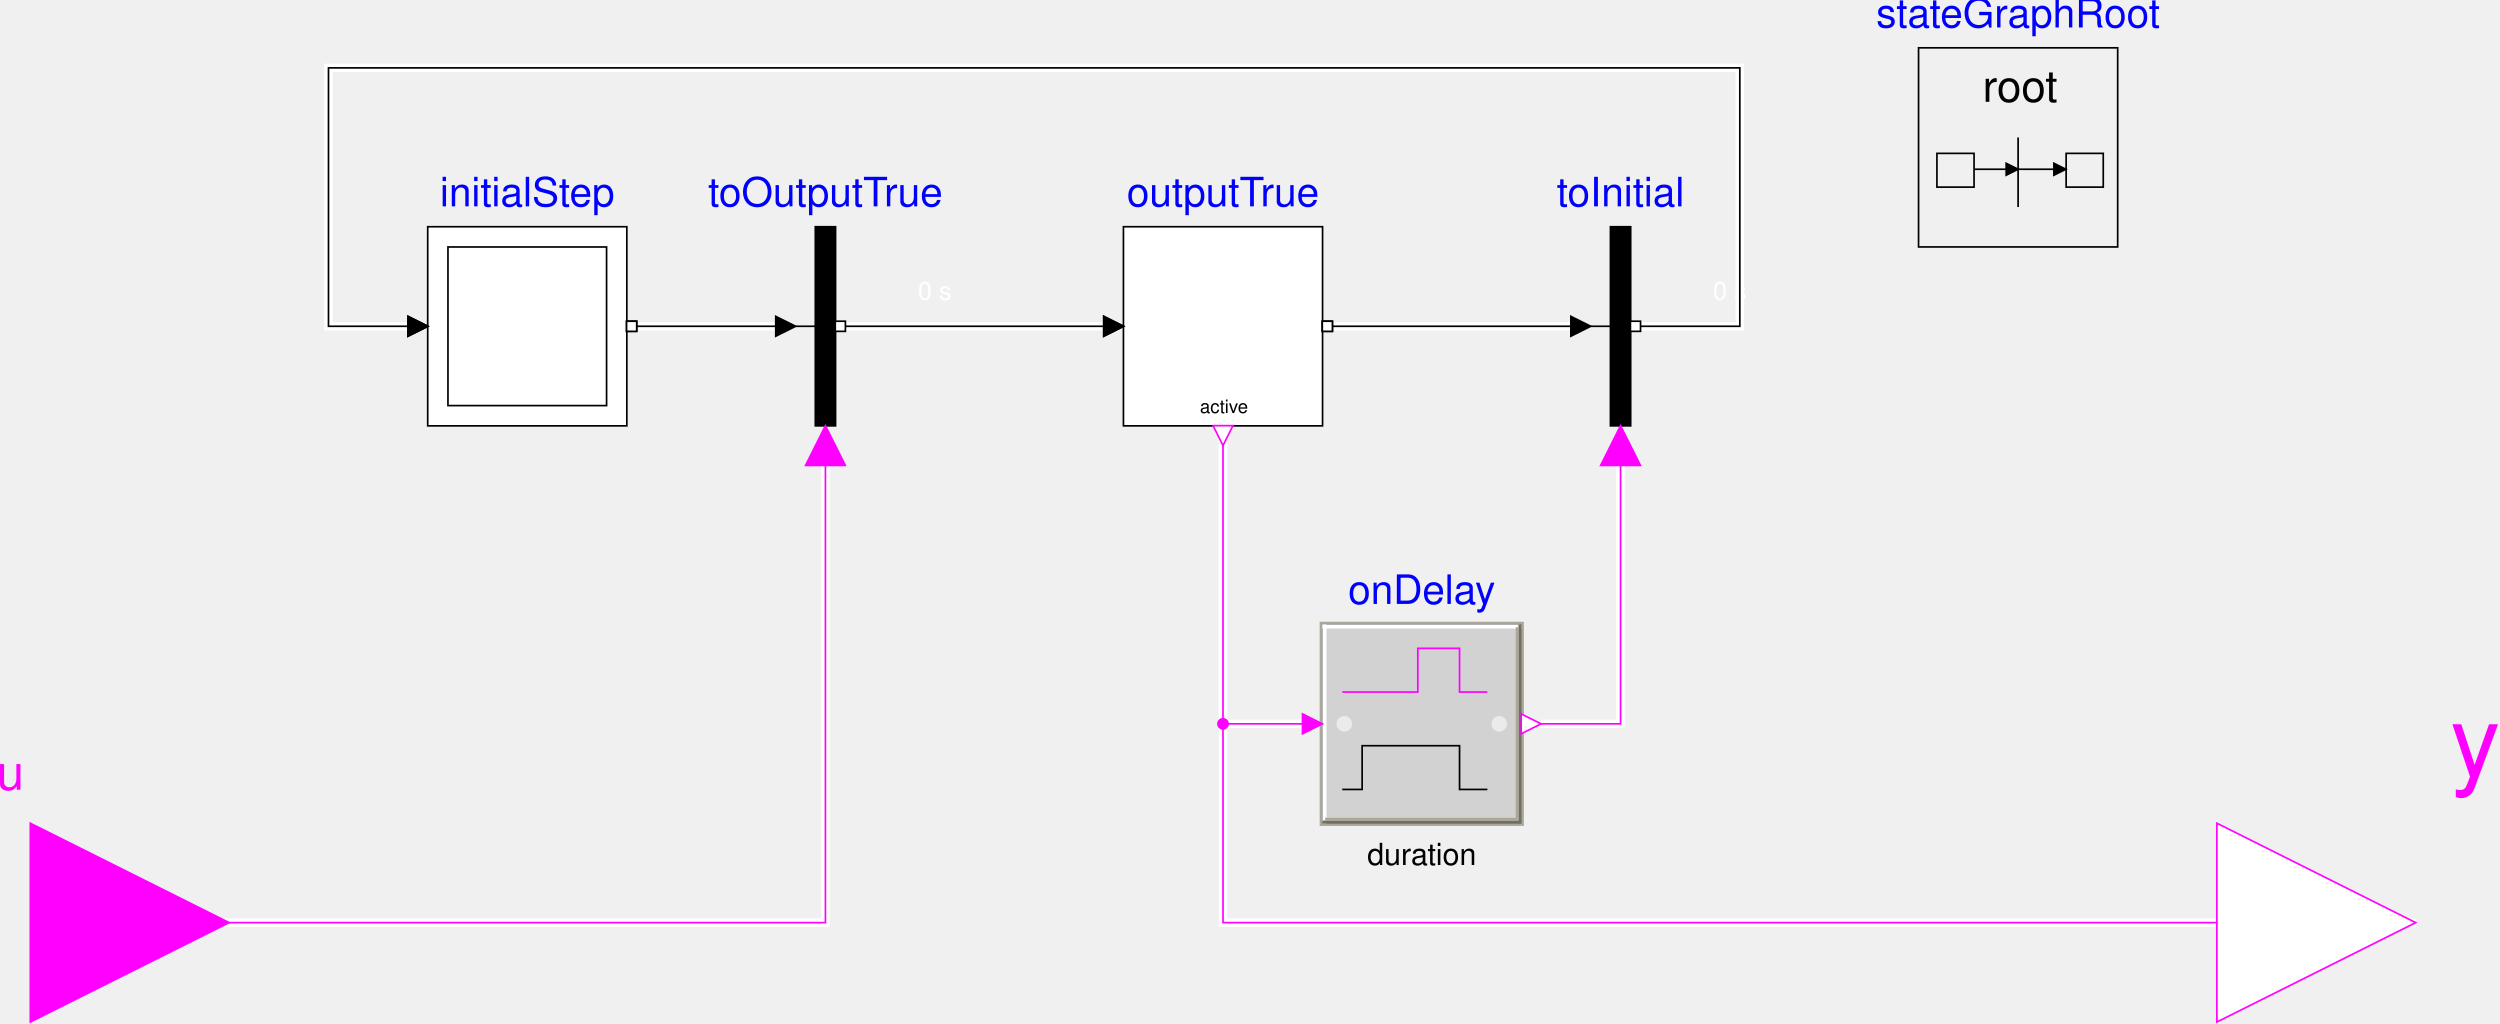
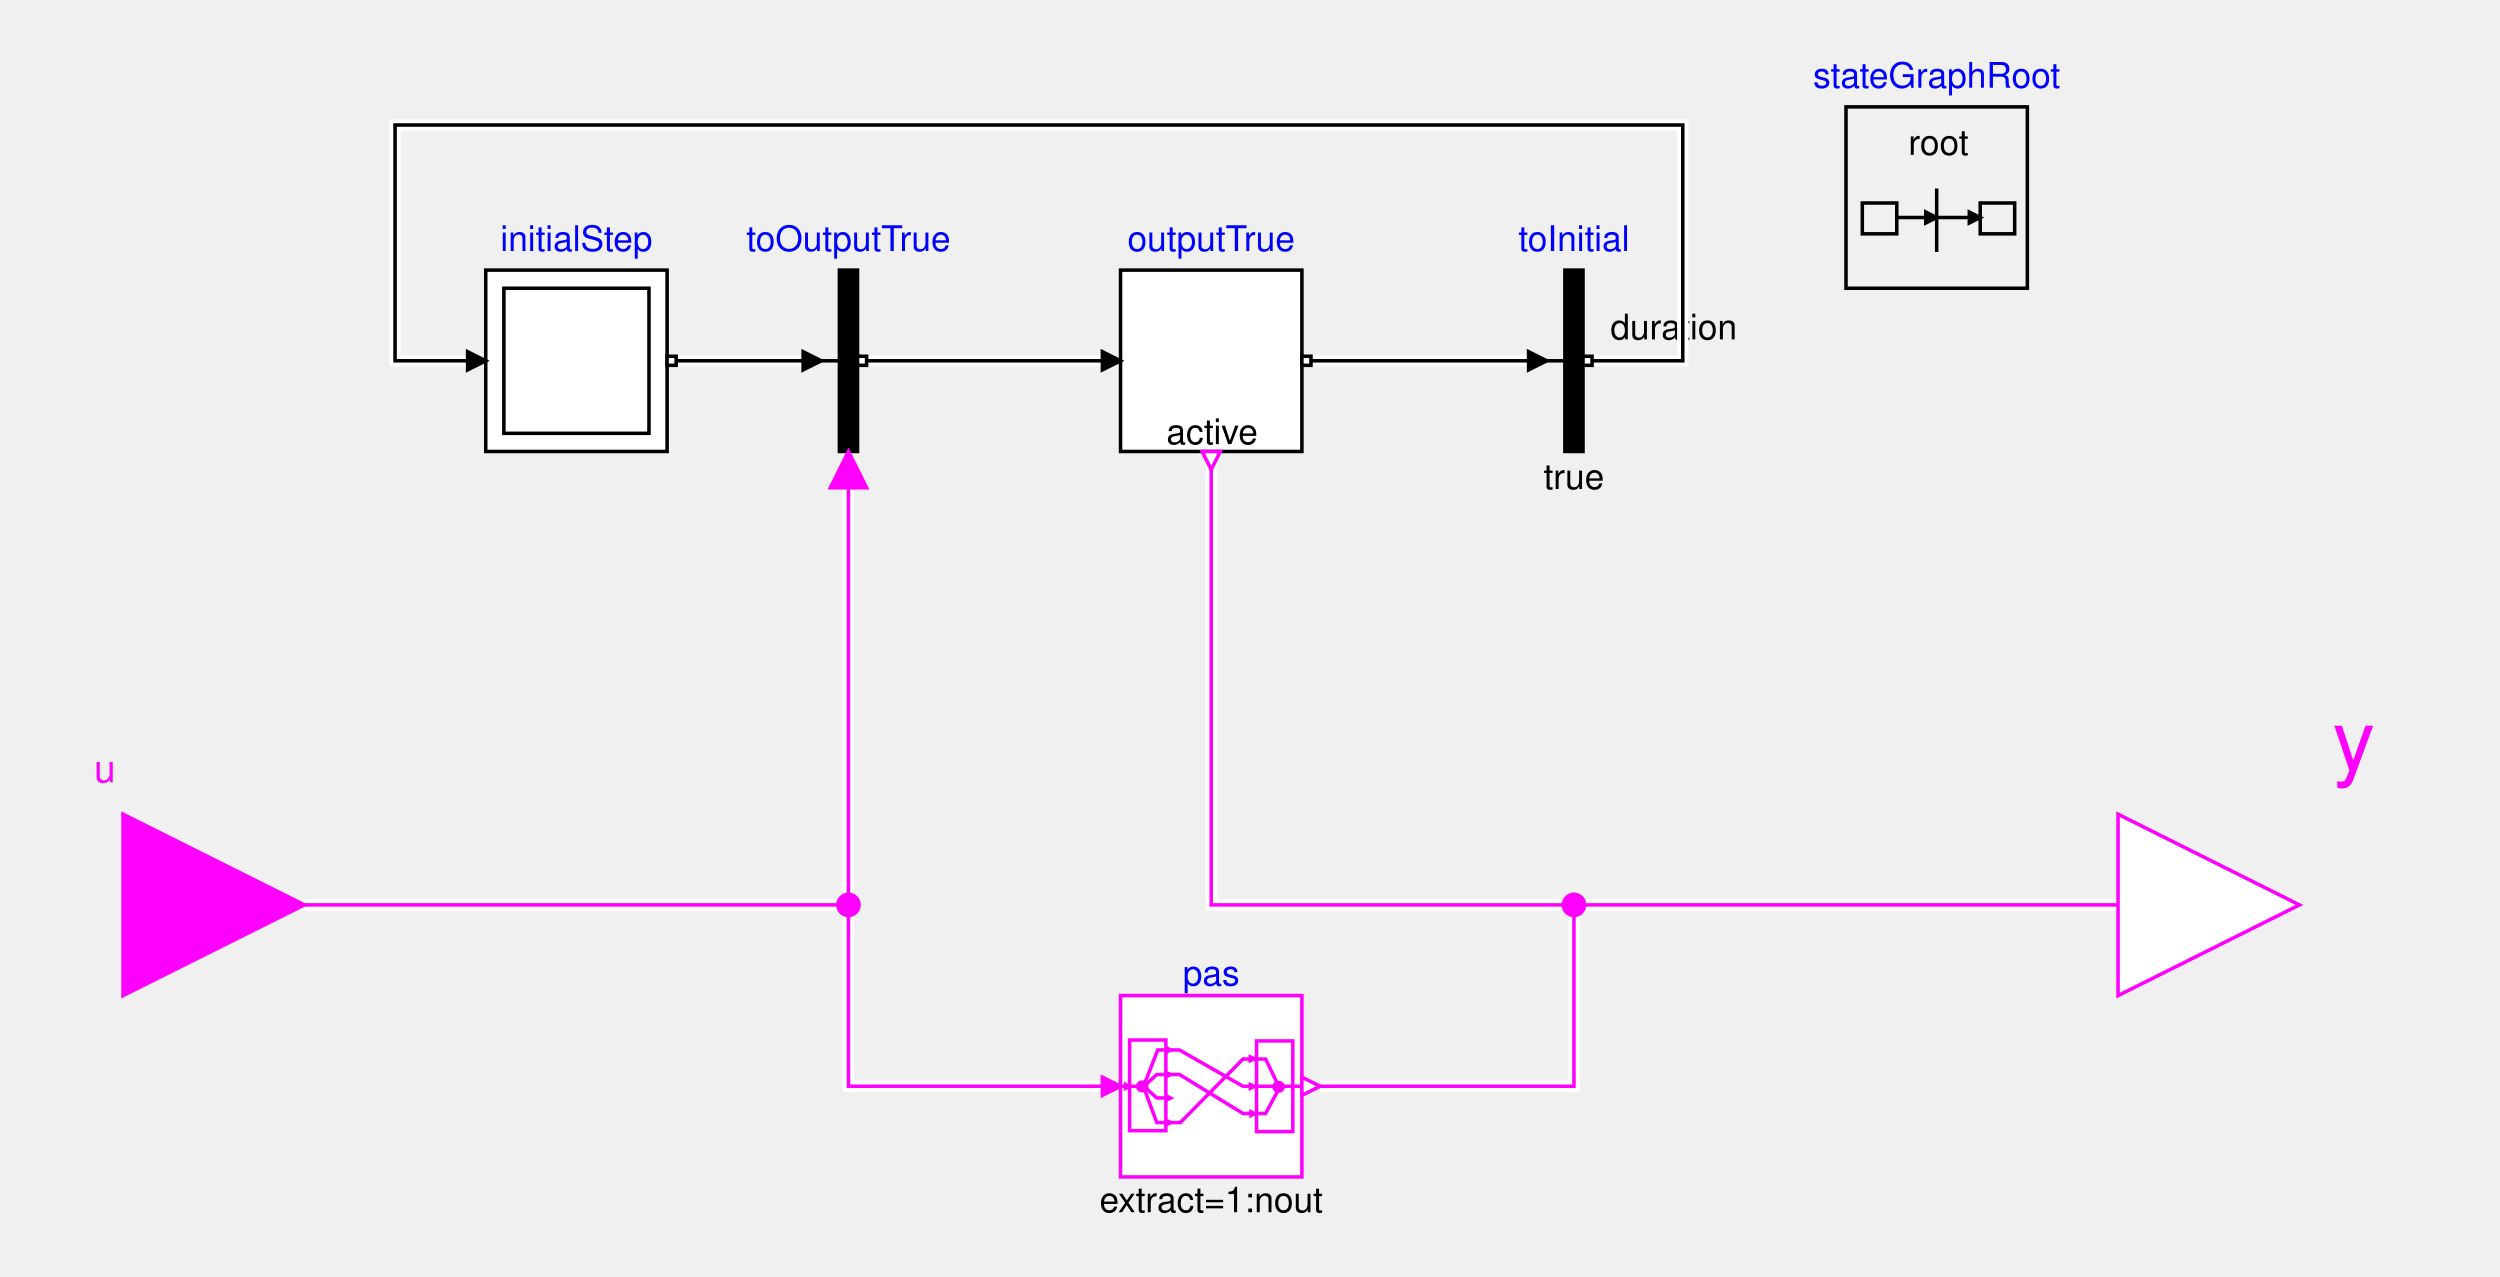
- <svg xmlns="http://www.w3.org/2000/svg" viewBox="0 0 1481.543 606.472" version="1.1" id="svg1013" width="1481.543" height="606.472">
-   <defs id="defs1017" />
-   <text fill="#0000ff" font-size="24px" font-family="helvetica" text-anchor="middle" dominant-baseline="central" x="1195.968" y="10.773" id="text851">stateGraphRoot</text>
-   <rect fill="none" stroke="#000000" stroke-opacity="1" transform="scale(1,-1)" x="1136.968" y="-146.343" width="118" height="118" id="rect853" />
-   <text fill="#000000" font-size="26px" font-family="helvetica" text-anchor="middle" dominant-baseline="central" x="1197.148" y="54.359" id="text855">root</text>
-   <rect fill="none" stroke="#000000" stroke-opacity="1" transform="scale(1,-1)" x="1147.858" y="-110.89" width="22" height="20" id="rect857" />
-   <polyline fill="none" stroke="#000000" stroke-opacity="1" points="1405.2,138.69 1405.2,179.92" id="polyline859" transform="translate(-209.232,-57.23748)" />
-   <rect fill="none" stroke="#000000" stroke-opacity="1" transform="scale(1,-1)" x="1224.428" y="-110.89" width="22" height="20" id="rect861" />
-   <polygon fill="#000000" stroke="#000000" stroke-opacity="1" points="1398.132,161.072 1398.132,154.004 1405.2,157.538 " id="polygon863" transform="translate(-209.232,-57.23748)" />
-   <polyline fill="none" stroke="#000000" stroke-opacity="1" points="1379.284,157.538 1398.132,157.538" id="polyline865" transform="translate(-209.232,-57.23748)" />
-   <polygon fill="#000000" stroke="#000000" stroke-opacity="1" points="1426.404,161.072 1426.404,154.004 1433.472,157.538 " id="polygon867" transform="translate(-209.232,-57.23748)" />
-   <polyline fill="none" stroke="#000000" stroke-opacity="1" points="1405.2,157.538 1426.404,157.538" id="polyline869" transform="translate(-209.232,-57.23748)" />
-   <rect fill="#d2d2d2" stroke="#000000" stroke-opacity="1" transform="scale(1,-1)" x="783.568" y="-487.963" width="118" height="118" id="rect871" />
-   <rect fill="#aca899" stroke="none" x="782.057" y="368.452" width="1.611" height="119.411" id="rect873" />
-   <rect fill="#aca899" stroke="none" x="782.057" y="487.862" width="119.411" height="1.611" id="rect875" />
-   <rect fill="#aca899" stroke="none" x="901.468" y="370.062" width="1.611" height="119.411" id="rect877" />
-   <rect fill="#aca899" stroke="none" x="783.668" y="368.452" width="119.411" height="1.611" id="rect879" />
-   <rect fill="#ffffff" stroke="none" x="783.668" y="370.062" width="2.416" height="117.8" id="rect881" />
-   <rect fill="#ffffff" stroke="none" x="783.668" y="370.062" width="117.8" height="2.416" id="rect883" />
-   <rect fill="#716f64" stroke="none" x="899.858" y="370.062" width="1.611" height="117.8" id="rect885" />
-   <rect fill="#716f64" stroke="none" x="783.668" y="486.252" width="117.8" height="1.611" id="rect887" />
-   <rect fill="#aca899" stroke="none" x="898.248" y="371.674" width="1.611" height="114.579" id="rect889" />
-   <rect fill="#aca899" stroke="none" x="785.279" y="484.642" width="114.579" height="1.611" id="rect891" />
-   <text fill="#000000" font-size="18px" font-family="helvetica" text-anchor="middle" dominant-baseline="central" x="842.568" y="508.478" id="text893">duration</text>
-   <polyline fill="none" stroke="#000000" stroke-opacity="1" points="1004.68,525.074 1016.46,525.074 1016.46,499.158 1074.182,499.158 1074.182,525.074 1090.674,525.074" id="polyline895" transform="translate(-209.232,-57.23748)" />
-   <polyline fill="none" stroke="#ff00ff" stroke-opacity="1" points="1004.68,467.352 1049.444,467.352 1049.444,441.436 1074.182,441.436 1074.182,467.352 1090.674,467.352" id="polyline897" transform="translate(-209.232,-57.23748)" />
-   <circle fill="#ebebeb" stroke="#ebebeb" stroke-opacity="1" cx="796.628" cy="428.963" id="ellipse899" r="4.123" />
-   <circle fill="#ebebeb" stroke="#ebebeb" stroke-opacity="1" cx="888.508" cy="428.963" id="ellipse901" r="4.123" />
-   <text fill="#0000ff" font-size="24px" font-family="helvetica" text-anchor="middle" dominant-baseline="central" x="842.568" y="352.393" id="text903">onDelay</text>
-   <text fill="#0000ff" font-size="24px" font-family="helvetica" text-anchor="middle" dominant-baseline="central" x="312.468" y="116.793" id="text905">initialStep</text>
-   <rect fill="#ffffff" stroke="#000000" stroke-opacity="1" transform="scale(1,-1)" x="253.468" y="-252.363" width="118" height="118" id="rect907" />
-   <rect fill="none" stroke="#000000" stroke-opacity="1" transform="scale(1,-1)" x="265.468" y="-240.363" width="94" height="94" id="rect909" />
-   <text fill="#0000ff" font-size="24px" font-family="helvetica" text-anchor="middle" dominant-baseline="central" x="724.768" y="116.793" id="text911">outputTrue</text>
-   <rect fill="#ffffff" stroke="#000000" stroke-opacity="1" transform="scale(1,-1)" x="665.768" y="-252.363" width="118" height="118" id="rect913" />
-   <text fill="#000000" font-size="11px" font-family="helvetica" text-anchor="middle" dominant-baseline="central" x="725.357" y="242.25" id="text915">active</text>
-   <text fill="#ffffff" font-size="15px" font-family="helvetica" text-anchor="middle" dominant-baseline="central" x="553.958" y="174.22" id="text917">0 s</text>
-   <rect fill="#000000" stroke="#000000" stroke-opacity="1" transform="scale(1,-1)" x="483.168" y="-252.363" width="12" height="118" id="rect919" />
-   <polyline fill="none" stroke="#000000" stroke-opacity="1" points="680.73,250.6 692.51,250.6" id="polyline921" transform="translate(-209.232,-57.23748)" />
-   <text fill="#0000ff" font-size="24px" font-family="helvetica" text-anchor="middle" dominant-baseline="central" x="489.168" y="116.793" id="text923">toOutputTrue</text>
-   <circle fill="#000000" stroke="#000000" stroke-opacity="1" cx="489.168" cy="245.195" id="ellipse925" r="4.123" />
-   <text fill="#ffffff" font-size="15px" font-family="helvetica" text-anchor="middle" dominant-baseline="central" x="1025.158" y="174.22" id="text927">0 s</text>
-   <rect fill="#000000" stroke="#000000" stroke-opacity="1" transform="scale(1,-1)" x="954.368" y="-252.363" width="12" height="118" id="rect929" />
-   <polyline fill="none" stroke="#000000" stroke-opacity="1" points="1151.93,250.6 1163.71,250.6" id="polyline931" transform="translate(-209.232,-57.23748)" />
-   <text fill="#0000ff" font-size="24px" font-family="helvetica" text-anchor="middle" dominant-baseline="central" x="960.368" y="116.793" id="text933">toInitial</text>
-   <circle fill="#000000" stroke="#000000" stroke-opacity="1" cx="960.368" cy="245.195" id="ellipse935" r="4.123" />
-   <polyline fill="none" stroke="#ffffff" stroke-width="5" stroke-opacity="1" points="583.545,250.6 674.84,250.6" id="polyline937" transform="translate(-209.232,-57.23748)" />
-   <polyline fill="none" stroke="#000000" stroke-opacity="1" points="583.545,250.6 674.84,250.6" id="polyline939" transform="translate(-209.232,-57.23748)" />
-   <polyline fill="none" stroke="#ffffff" stroke-width="5" stroke-opacity="1" points="934,315.39 934,604 1640.8,604" id="polyline941" transform="translate(-209.232,-57.23748)" />
-   <polyline fill="none" stroke="#ff00ff" stroke-opacity="1" points="934,315.39 934,604 1640.8,604" id="polyline943" transform="translate(-209.232,-57.23748)" />
-   <polyline fill="none" stroke="#ffffff" stroke-width="5" stroke-opacity="1" points="698.4,321.28 698.4,604 227.2,604" id="polyline945" transform="translate(-209.232,-57.23748)" />
-   <polyline fill="none" stroke="#ff00ff" stroke-opacity="1" points="698.4,321.28 698.4,604 227.2,604" id="polyline947" transform="translate(-209.232,-57.23748)" />
-   <polyline fill="none" stroke="#ffffff" stroke-width="5" stroke-opacity="1" points="1178.435,250.6 1240.28,250.6 1240.28,97.46 403.9,97.46 403.9,250.6 456.91,250.6" id="polyline949" transform="translate(-209.232,-57.23748)" />
-   <polyline fill="none" stroke="#000000" stroke-opacity="1" points="1178.435,250.6 1240.28,250.6 1240.28,97.46 403.9,97.46 403.9,250.6 456.91,250.6" id="polyline951" transform="translate(-209.232,-57.23748)" />
-   <polyline fill="none" stroke="#ffffff" stroke-width="5" stroke-opacity="1" points="934,315.39 934,486.2 981.12,486.2" id="polyline953" transform="translate(-209.232,-57.23748)" />
-   <polyline fill="none" stroke="#ff00ff" stroke-opacity="1" points="934,315.39 934,486.2 981.12,486.2" id="polyline955" transform="translate(-209.232,-57.23748)" />
-   <polyline fill="none" stroke="#ffffff" stroke-width="5" stroke-opacity="1" points="707.235,250.6 869.21,250.6" id="polyline957" transform="translate(-209.232,-57.23748)" />
-   <polyline fill="none" stroke="#000000" stroke-opacity="1" points="707.235,250.6 869.21,250.6" id="polyline959" transform="translate(-209.232,-57.23748)" />
-   <polyline fill="none" stroke="#ffffff" stroke-width="5" stroke-opacity="1" points="995.845,250.6 1146.04,250.6" id="polyline961" transform="translate(-209.232,-57.23748)" />
-   <polyline fill="none" stroke="#000000" stroke-opacity="1" points="995.845,250.6 1146.04,250.6" id="polyline963" transform="translate(-209.232,-57.23748)" />
-   <polyline fill="none" stroke="#ffffff" stroke-width="5" stroke-opacity="1" points="1122.48,486.2 1169.6,486.2 1169.6,321.28" id="polyline965" transform="translate(-209.232,-57.23748)" />
-   <polyline fill="none" stroke="#ff00ff" stroke-opacity="1" points="1122.48,486.2 1169.6,486.2 1169.6,321.28" id="polyline967" transform="translate(-209.232,-57.23748)" />
-   <circle fill="#ff00ff" stroke="#ff00ff" cx="724.768" cy="428.963" id="ellipse969" r="3" />
-   <polygon fill="#ff00ff" stroke="#ff00ff" stroke-opacity="1" points="227.2,662.9 227.2,545.1 345,604 " id="polygon971" transform="translate(-209.232,-57.23748)" />
-   <text fill="#ff00ff" font-size="29px" font-family="helvetica" text-anchor="middle" dominant-baseline="central" x="6.188" y="461.357" id="text973">u</text>
-   <polygon fill="#ffffff" stroke="#ff00ff" stroke-opacity="1" points="1523,662.9 1523,545.1 1640.8,604 " id="polygon975" transform="translate(-209.232,-57.23748)" />
-   <text fill="#ff00ff" font-size="59px" font-family="helvetica" text-anchor="middle" dominant-baseline="central" x="1466.908" y="446.633" id="text977">y</text>
-   <polygon fill="#ff00ff" stroke="#ff00ff" stroke-opacity="1" points="981.12,492.09 981.12,480.31 992.9,486.2 " id="polygon979" transform="translate(-209.232,-57.23748)" />
-   <polygon fill="#ffffff" stroke="#ff00ff" stroke-opacity="1" points="1110.7,492.09 1110.7,480.31 1122.48,486.2 " id="polygon981" transform="translate(-209.232,-57.23748)" />
-   <polygon fill="#000000" stroke="#000000" stroke-opacity="1" points="451.02,244.71 451.02,256.49 462.8,250.6 " id="polygon983" transform="translate(-209.232,-57.23748)" />
-   <polygon fill="#000000" stroke="#000000" stroke-opacity="1" points="451.02,244.71 451.02,256.49 462.8,250.6 " id="polygon985" transform="translate(-209.232,-57.23748)" />
-   <rect fill="#ffffff" stroke="#000000" stroke-opacity="1" x="371.313" y="190.363" width="6" height="6" id="rect987" />
-   <rect fill="#ffffff" stroke="#000000" stroke-opacity="1" x="371.313" y="190.363" width="6" height="6" id="rect989" />
-   <polygon fill="#000000" stroke="#000000" stroke-opacity="1" points="863.32,244.71 863.32,256.49 875.1,250.6 " id="polygon991" transform="translate(-209.232,-57.23748)" />
-   <polygon fill="#000000" stroke="#000000" stroke-opacity="1" points="863.32,244.71 863.32,256.49 875.1,250.6 " id="polygon993" transform="translate(-209.232,-57.23748)" />
-   <rect fill="#ffffff" stroke="#000000" stroke-opacity="1" x="783.613" y="190.363" width="6" height="6" id="rect995" />
-   <rect fill="#ffffff" stroke="#000000" stroke-opacity="1" x="783.613" y="190.363" width="6" height="6" id="rect997" />
-   <polygon fill="#ffffff" stroke="#ff00ff" stroke-opacity="1" points="928.11,309.5 939.89,309.5 934,321.28 " id="polygon999" transform="translate(-209.232,-57.23748)" />
-   <polygon fill="#000000" stroke="#000000" stroke-opacity="1" points="668.95,256.49 668.95,244.71 680.73,250.6 " id="polygon1001" transform="translate(-209.232,-57.23748)" />
-   <rect fill="#ffffff" stroke="#000000" stroke-opacity="1" transform="scale(1,-1)" x="495.003" y="-196.363" width="6" height="6" id="rect1003" />
-   <polygon fill="#ff00ff" stroke="#ff00ff" stroke-opacity="1" points="710.18,333.06 686.62,333.06 698.4,309.5 " id="polygon1005" transform="translate(-209.232,-57.23748)" />
-   <polygon fill="#000000" stroke="#000000" stroke-opacity="1" points="1140.15,256.49 1140.15,244.71 1151.93,250.6 " id="polygon1007" transform="translate(-209.232,-57.23748)" />
-   <rect fill="#ffffff" stroke="#000000" stroke-opacity="1" transform="scale(1,-1)" x="966.208" y="-196.363" width="6" height="6" id="rect1009" />
-   <polygon fill="#ff00ff" stroke="#ff00ff" stroke-opacity="1" points="1181.38,333.06 1157.82,333.06 1169.6,309.5 " id="polygon1011" transform="translate(-209.232,-57.23748)" />
+ <svg xmlns="http://www.w3.org/2000/svg" viewBox="-16.45 -16.45 708.9 361.9" version="1.1">
+   <text fill="rgb(0,0,255)" font-size="10" font-family="helvetica" text-anchor="middle" dominant-baseline="central" x="532.714" y="6.143">stateGraphRoot</text>
+   <rect fill="none" stroke="rgb(0,0,0)" stroke-opacity="1" transform="translate(532.714, 39.5714) translate(0, 0) scale(1,-1)" x="-25.714" y="-25.714" width="51.429" height="51.429" />
+   <text fill="rgb(0,0,0)" font-size="10" font-family="helvetica" text-anchor="middle" dominant-baseline="central" x="533.229" y="25.171">root</text>
+   <rect fill="none" stroke="rgb(0,0,0)" stroke-opacity="1" transform="translate(516.514, 45.4857) translate(0, 0) scale(1,-1)" x="-4.886" y="-4.371" width="9.771" height="8.743" />
+   <polyline fill="none" stroke="rgb(0,0,0)" stroke-opacity="1" points="532.714,37 532.714,55" />
+   <rect fill="none" stroke="rgb(0,0,0)" stroke-opacity="1" transform="translate(549.943, 45.4857) translate(0, 0) scale(1,-1)" x="-4.886" y="-4.371" width="9.771" height="8.743" />
+   <polygon fill="black" stroke="rgb(0,0,0)" stroke-opacity="1" points="529.629,43.686 532.714,45.229 529.629,46.771 529.629,43.686" />
+   <polyline fill="none" stroke="rgb(0,0,0)" stroke-opacity="1" points="521.4,45.229 529.629,45.229" />
+   <polygon fill="black" stroke="rgb(0,0,0)" stroke-opacity="1" points="541.971,43.686 545.057,45.229 541.971,46.771 541.971,43.686" />
+   <polyline fill="none" stroke="rgb(0,0,0)" stroke-opacity="1" points="532.714,45.229 541.971,45.229" />
+   <text fill="rgb(0,0,255)" font-size="10" font-family="helvetica" text-anchor="middle" dominant-baseline="central" x="147" y="52.429">initialStep</text>
+   <rect fill="rgb(255,255,255)" stroke="rgb(0,0,0)" stroke-opacity="1" transform="translate(147, 85.8571) translate(0, 0) scale(1,-1)" x="-25.714" y="-25.714" width="51.429" height="51.429" />
+   <rect fill="none" stroke="rgb(0,0,0)" stroke-opacity="1" transform="translate(147, 85.8571) translate(0, 0) scale(1,-1)" x="-20.571" y="-20.571" width="41.143" height="41.143" />
+   <text fill="rgb(0,0,255)" font-size="10" font-family="helvetica" text-anchor="middle" dominant-baseline="central" x="327" y="52.429">outputTrue</text>
+   <rect fill="rgb(255,255,255)" stroke="rgb(0,0,0)" stroke-opacity="1" transform="translate(327, 85.8571) translate(0, 0) scale(1,-1)" x="-25.714" y="-25.714" width="51.429" height="51.429" />
+   <text fill="rgb(0,0,0)" font-size="10" font-family="helvetica" text-anchor="middle" dominant-baseline="central" x="327.257" y="107.2">active</text>
+   <rect fill="rgb(0,0,0)" stroke="rgb(0,0,0)" stroke-opacity="1" transform="translate(224.143, 85.8571) translate(0, 0) scale(1,-1)" x="-2.571" y="-25.714" width="5.143" height="51.429" />
+   <polyline fill="none" stroke="rgb(0,0,0)" stroke-opacity="1" points="216.429,85.857 221.571,85.857" />
+   <text fill="rgb(0,0,255)" font-size="10" font-family="helvetica" text-anchor="middle" dominant-baseline="central" x="224.143" y="52.429">toOutputTrue</text>
+   <ellipse fill="rgb(0,0,0)" stroke="rgb(0,0,0)" stroke-opacity="1" cx="224.143" cy="108.486" rx="1.8" ry="1.8" />
+   <rect fill="rgb(0,0,0)" stroke="rgb(0,0,0)" stroke-opacity="1" transform="translate(429.857, 85.8571) translate(0, 0) scale(1,-1)" x="-2.571" y="-25.714" width="5.143" height="51.429" />
+   <polyline fill="none" stroke="rgb(0,0,0)" stroke-opacity="1" points="422.143,85.857 427.286,85.857" />
+   <text fill="rgb(0,0,255)" font-size="10" font-family="helvetica" text-anchor="middle" dominant-baseline="central" x="429.857" y="52.429">toInitial</text>
+   <text fill="rgb(0,0,0)" font-size="10" font-family="helvetica" text-anchor="middle" dominant-baseline="central" x="458.143" y="77.5">duration</text>
+   <text fill="rgb(0,0,0)" font-size="10" font-family="helvetica" text-anchor="middle" dominant-baseline="central" x="429.857" y="119.929">true</text>
+   <rect fill="rgb(255,255,255)" stroke="rgb(255,0,255)" stroke-opacity="1" x="301.286" y="265.857" width="51.429" height="51.429" />
+   <rect fill="rgb(255,255,255)" stroke="rgb(255,0,255)" stroke-opacity="1" transform="translate(309, 291.314) translate(0, 0) scale(1,-1)" x="-5.143" y="-12.857" width="10.286" height="25.714" />
+   <rect fill="rgb(255,255,255)" stroke="rgb(255,0,255)" stroke-opacity="1" transform="translate(345, 291.571) translate(0, 0) scale(1,-1)" x="-5.143" y="-12.857" width="10.286" height="25.714" />
+   <polygon fill="rgb(255,0,255)" stroke="rgb(255,0,255)" stroke-opacity="1" points="302.723,291.081 302.723,292.109 303.752,291.595 302.723,291.081" />
+   <polyline fill="none" stroke="rgb(255,0,255)" stroke-opacity="1" points="308.486,291.057 311.536,288.252 314.364,288.252" />
+   <polyline fill="none" stroke="rgb(255,0,255)" stroke-opacity="1" points="308.229,290.543 311.829,281.286 314.4,281.286" />
+   <polyline fill="none" stroke="rgb(255,0,255)" stroke-opacity="1" points="297.943,291.571 307.448,291.576" />
+   <ellipse fill="rgb(255,0,255)" stroke="rgb(255,0,255)" stroke-opacity="1" cx="307.446" cy="291.612" rx="1.286" ry="1.221" />
+   <polyline fill="none" stroke="rgb(255,0,255)" stroke-opacity="1" points="308.229,292.857 311.571,301.857 314.4,301.857" />
+   <polyline fill="none" stroke="rgb(255,0,255)" stroke-opacity="1" points="308.486,292.086 311.553,294.89 314.382,294.89" />
+   <polygon fill="rgb(255,255,255)" stroke="rgb(255,0,255)" stroke-opacity="1" points="314.431,294.4 314.431,295.429 315.459,294.914 314.431,294.4" />
+   <polyline fill="none" stroke="rgb(255,0,255)" stroke-opacity="1" points="315.171,288.229 318,288.229 336,299.286 338.571,299.286" />
+   <polyline fill="none" stroke="rgb(255,0,255)" stroke-opacity="1" points="315.429,281.286 318,281.286 336,291.571 338.314,291.571" />
+   <polyline fill="none" stroke="rgb(255,0,255)" stroke-opacity="1" points="315.429,301.857 318.257,301.857 336,283.857 338.314,283.857" />
+   <polygon fill="rgb(255,255,255)" stroke="rgb(255,0,255)" stroke-opacity="1" points="314.4,280.771 314.4,281.8 315.429,281.286 314.4,280.771" />
+   <polygon fill="rgb(255,255,255)" stroke="rgb(255,0,255)" stroke-opacity="1" points="314.433,301.35 314.433,302.379 315.461,301.865 314.433,301.35" />
+   <polygon fill="rgb(255,255,255)" stroke="rgb(255,0,255)" stroke-opacity="1" points="314.4,287.745 314.4,288.774 315.429,288.259 314.4,287.745" />
+   <ellipse fill="rgb(255,0,255)" stroke="rgb(255,0,255)" stroke-opacity="1" cx="346.107" cy="291.732" rx="1.286" ry="1.221" />
+   <polyline fill="none" stroke="rgb(255,0,255)" stroke-opacity="1" points="347.571,291.571 352.714,291.571" />
+   <polygon fill="rgb(255,0,255)" stroke="rgb(255,0,255)" stroke-opacity="1" points="338.099,283.264 338.099,284.292 339.127,283.778 338.099,283.264" />
+   <polygon fill="rgb(255,0,255)" stroke="rgb(255,0,255)" stroke-opacity="1" points="338.123,291.107 338.123,292.136 339.152,291.622 338.123,291.107" />
+   <polygon fill="rgb(255,0,255)" stroke="rgb(255,0,255)" stroke-opacity="1" points="338.284,298.816 338.284,299.845 339.312,299.331 338.284,298.816" />
+   <polyline fill="none" stroke="rgb(255,0,255)" stroke-opacity="1" points="339.343,291.571 345,291.571" />
+   <polyline fill="none" stroke="rgb(255,0,255)" stroke-opacity="1" points="339.086,283.857 342.429,283.857 345.771,290.8" />
+   <polyline fill="none" stroke="rgb(255,0,255)" stroke-opacity="1" points="339.6,299.286 342.429,299.286 346.029,292.6" />
+   <text fill="rgb(0,0,0)" font-size="10" font-family="helvetica" text-anchor="middle" dominant-baseline="central" x="327" y="325">extract=1:nout</text>
+   <text fill="rgb(0,0,255)" font-size="10" font-family="helvetica" text-anchor="middle" dominant-baseline="central" x="327" y="260.714">pas</text>
+   <polyline fill="none" stroke="rgb(255,255,255)" stroke-width="3.21" stroke-opacity="1" points="174,85.857 213.857,85.857" />
+   <polyline fill="none" stroke="rgb(0,0,0)" stroke-opacity="1" points="174,85.857 213.857,85.857" />
+   <polyline fill="none" stroke="rgb(255,255,255)" stroke-width="3.21" stroke-opacity="1" points="327,114.143 327,240.143 635.571,240.143" />
+   <polyline fill="none" stroke="rgb(255,0,255)" stroke-opacity="1" points="327,114.143 327,240.143 635.571,240.143" />
+   <polyline fill="none" stroke="rgb(255,255,255)" stroke-width="3.21" stroke-opacity="1" points="224.143,116.714 224.143,240.143 18.429,240.143" />
+   <polyline fill="none" stroke="rgb(255,0,255)" stroke-opacity="1" points="224.143,116.714 224.143,240.143 18.429,240.143" />
+   <polyline fill="none" stroke="rgb(255,255,255)" stroke-width="3.21" stroke-opacity="1" points="433.714,85.857 460.714,85.857 460.714,19 95.571,19 95.571,85.857 118.714,85.857" />
+   <polyline fill="none" stroke="rgb(0,0,0)" stroke-opacity="1" points="433.714,85.857 460.714,85.857 460.714,19 95.571,19 95.571,85.857 118.714,85.857" />
+   <polyline fill="none" stroke="rgb(255,255,255)" stroke-width="3.21" stroke-opacity="1" points="228,85.857 298.714,85.857" />
+   <polyline fill="none" stroke="rgb(0,0,0)" stroke-opacity="1" points="228,85.857 298.714,85.857" />
+   <polyline fill="none" stroke="rgb(255,255,255)" stroke-width="3.21" stroke-opacity="1" points="354,85.857 419.571,85.857" />
+   <polyline fill="none" stroke="rgb(0,0,0)" stroke-opacity="1" points="354,85.857 419.571,85.857" />
+   <polyline fill="none" stroke="rgb(255,255,255)" stroke-width="3.21" stroke-opacity="1" points="18.429,240.143 224.143,240.143 224.143,291.571 296.143,291.571" />
+   <polyline fill="none" stroke="rgb(255,0,255)" stroke-opacity="1" points="18.429,240.143 224.143,240.143 224.143,291.571 296.143,291.571" />
+   <polyline fill="none" stroke="rgb(255,255,255)" stroke-width="3.21" stroke-opacity="1" points="357.857,291.571 429.857,291.571 429.857,240.143 635.571,240.143" />
+   <polyline fill="none" stroke="rgb(255,0,255)" stroke-opacity="1" points="357.857,291.571 429.857,291.571 429.857,240.143 635.571,240.143" />
+   <ellipse fill="rgb(255,0,255)" stroke="rgb(255,0,255)" cx="224.143" cy="240.143" rx="3" ry="3" />
+   <ellipse fill="rgb(255,0,255)" stroke="rgb(255,0,255)" cx="429.857" cy="240.143" rx="3" ry="3" />
+   <polygon fill="rgb(255,0,255)" stroke="rgb(255,0,255)" stroke-opacity="1" points="18.429,214.429 69.857,240.143 18.429,265.857 18.429,214.429" />
+   <text fill="rgb(255,0,255)" font-size="11" font-family="helvetica" text-anchor="middle" dominant-baseline="central" x="13.286" y="202.857">u</text>
+   <polygon fill="rgb(255,255,255)" stroke="rgb(255,0,255)" stroke-opacity="1" points="584.143,214.429 635.571,240.143 584.143,265.857 584.143,214.429" />
+   <text fill="rgb(255,0,255)" font-size="24" font-family="helvetica" text-anchor="middle" dominant-baseline="central" x="651" y="196.429">y</text>
+   <polygon fill="black" stroke="rgb(0,0,0)" stroke-opacity="1" points="116.143,88.429 121.286,85.857 116.143,83.286 116.143,88.429" />
+   <rect fill="rgb(255,255,255)" stroke="rgb(0,0,0)" stroke-opacity="1" x="172.714" y="84.571" width="2.571" height="2.571" />
+   <polygon fill="black" stroke="rgb(0,0,0)" stroke-opacity="1" points="296.143,88.429 301.286,85.857 296.143,83.286 296.143,88.429" />
+   <rect fill="rgb(255,255,255)" stroke="rgb(0,0,0)" stroke-opacity="1" x="352.714" y="84.571" width="2.571" height="2.571" />
+   <polygon fill="rgb(255,255,255)" stroke="rgb(255,0,255)" stroke-opacity="1" points="329.571,111.571 327,116.714 324.429,111.571 329.571,111.571" />
+   <polygon fill="black" stroke="rgb(0,0,0)" stroke-opacity="1" points="211.286,83.286 216.429,85.857 211.286,88.429 211.286,83.286" />
+   <rect fill="rgb(255,255,255)" stroke="rgb(0,0,0)" stroke-opacity="1" transform="translate(228, 85.8571) translate(0, 0) scale(1,-1)" x="-1.286" y="-1.286" width="2.571" height="2.571" />
+   <polygon fill="rgb(255,0,255)" stroke="rgb(255,0,255)" stroke-opacity="1" points="219,121.857 224.143,111.571 229.286,121.857 219,121.857" />
+   <polygon fill="black" stroke="rgb(0,0,0)" stroke-opacity="1" points="417,83.286 422.143,85.857 417,88.429 417,83.286" />
+   <rect fill="rgb(255,255,255)" stroke="rgb(0,0,0)" stroke-opacity="1" transform="translate(433.714, 85.8571) translate(0, 0) scale(1,-1)" x="-1.286" y="-1.286" width="2.571" height="2.571" />
+   <polygon fill="rgb(255,0,255)" stroke="rgb(255,0,255)" stroke-opacity="1" points="296.143,289 301.286,291.571 296.143,294.143 296.143,289" />
+   <polygon fill="rgb(255,255,255)" stroke="rgb(255,0,255)" stroke-opacity="1" points="352.714,289 357.857,291.571 352.714,294.143 352.714,289" />
</svg>
